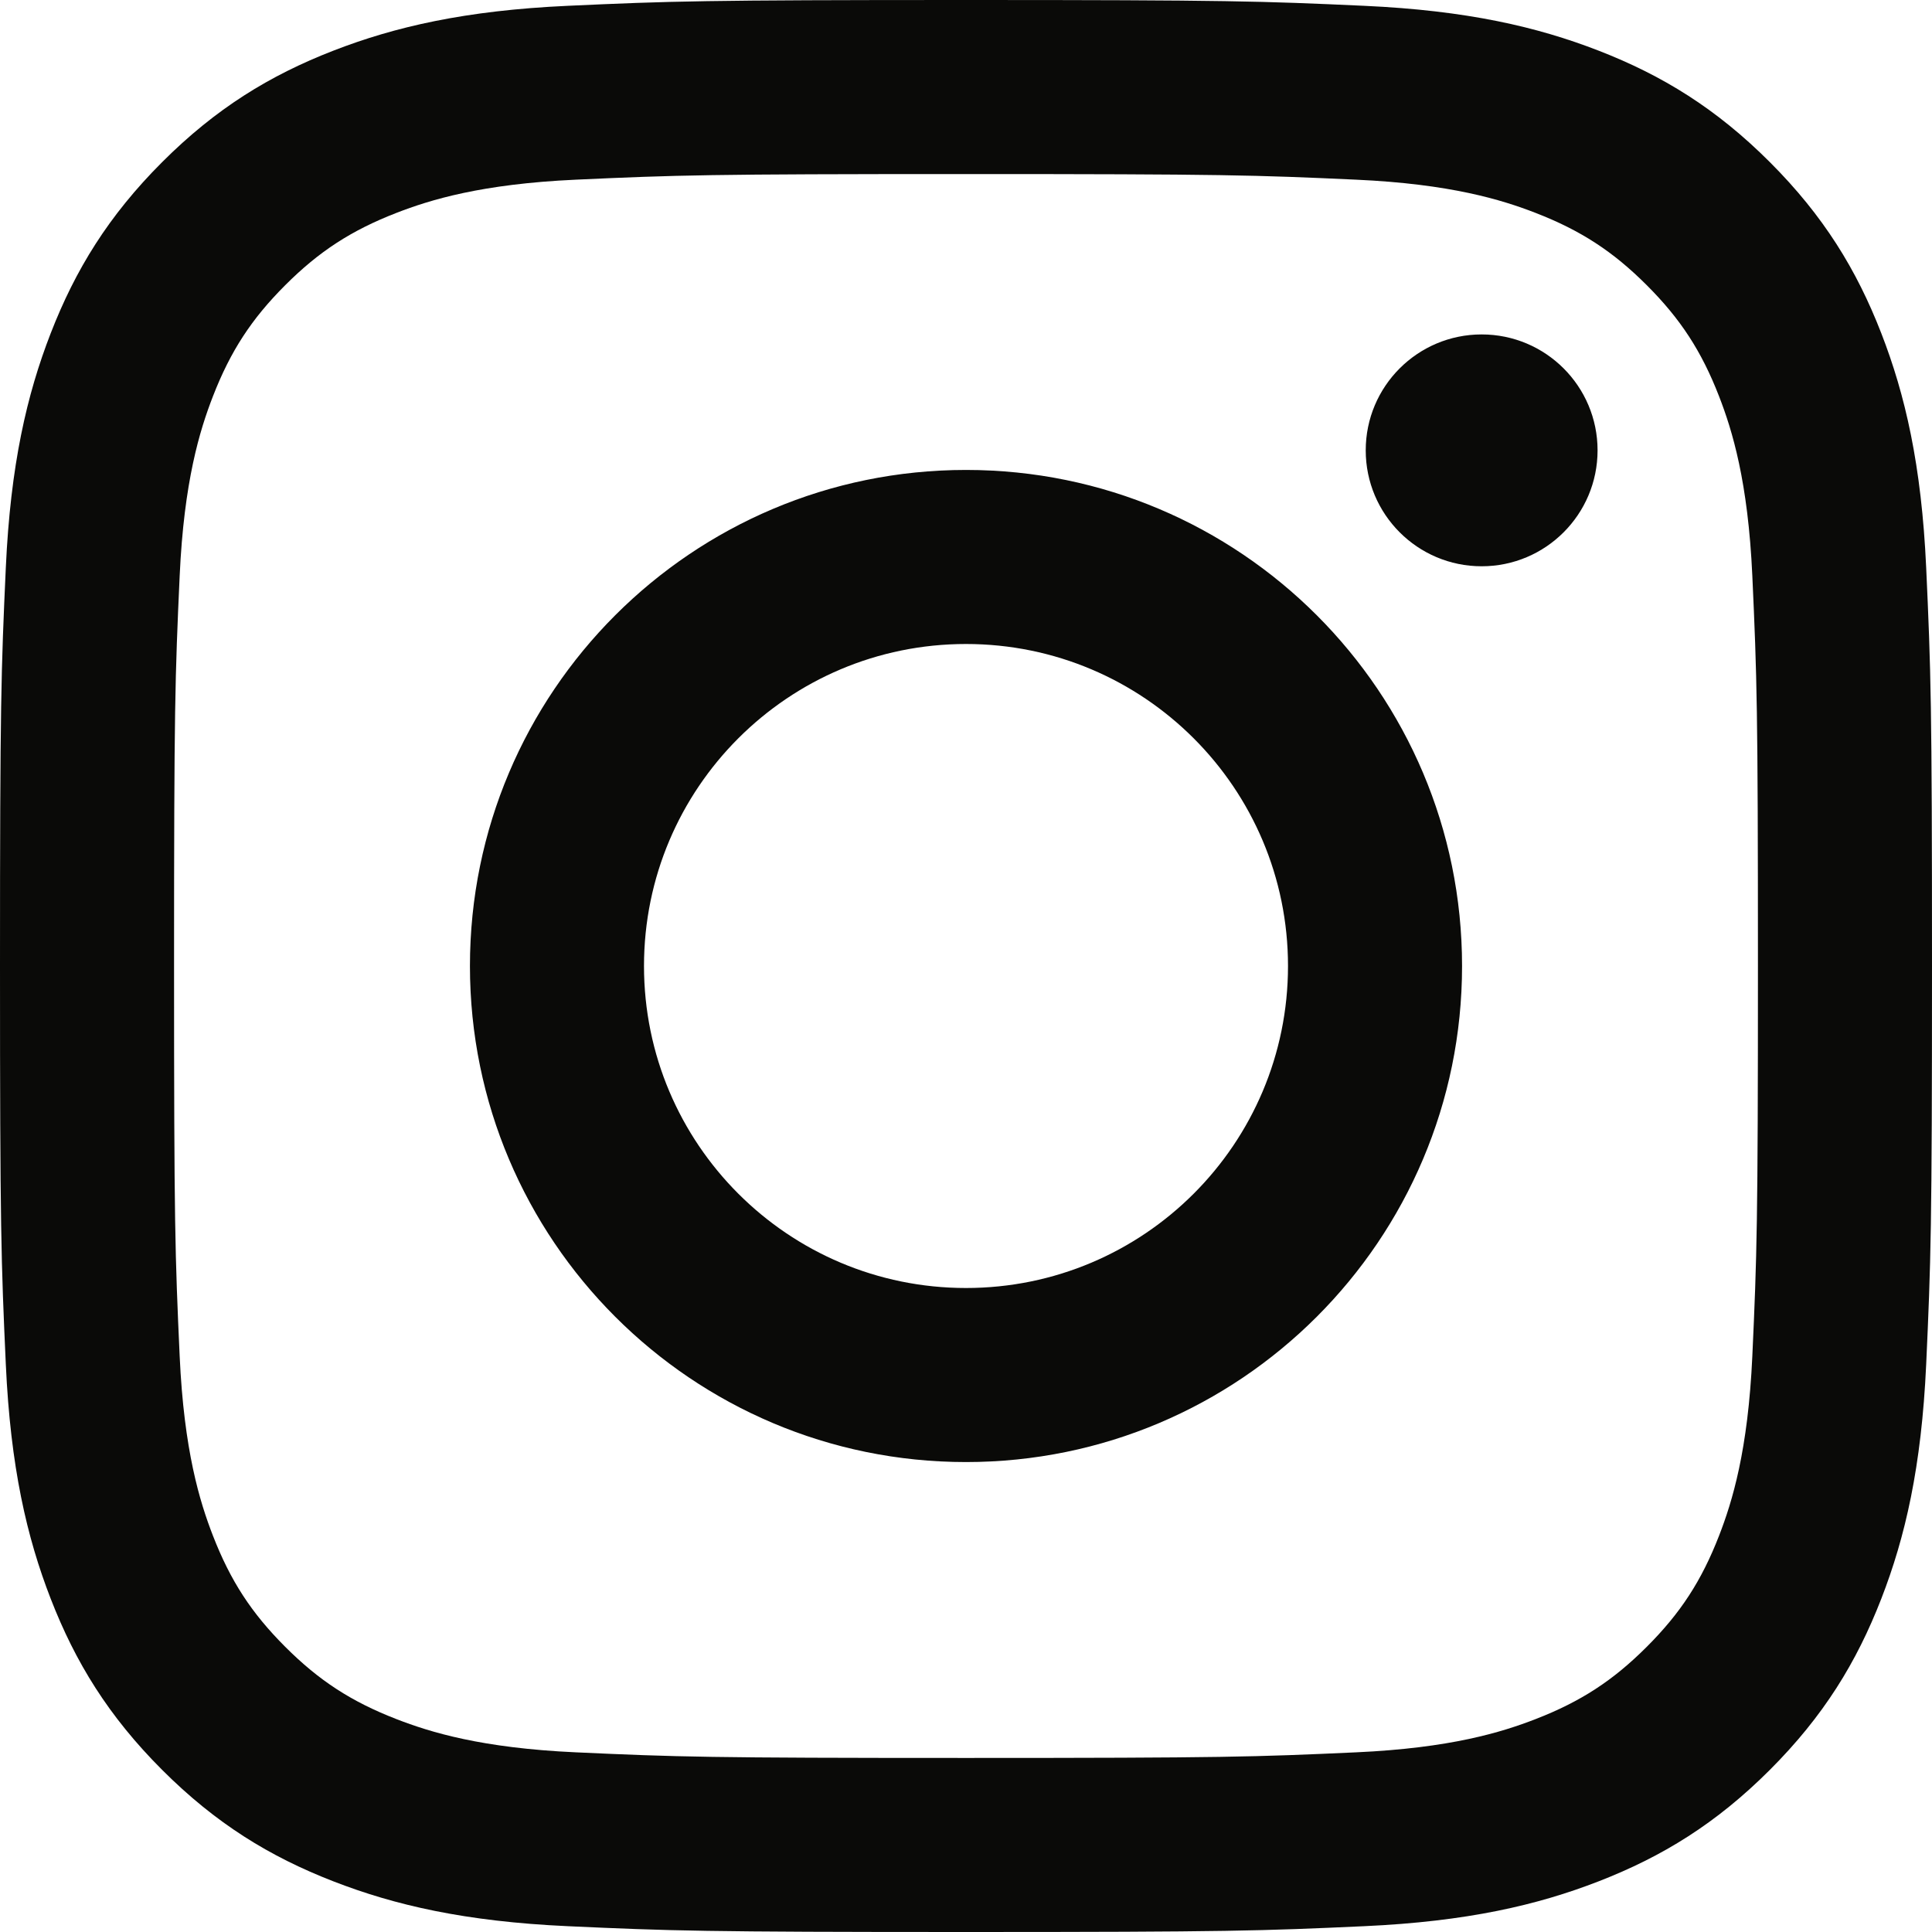
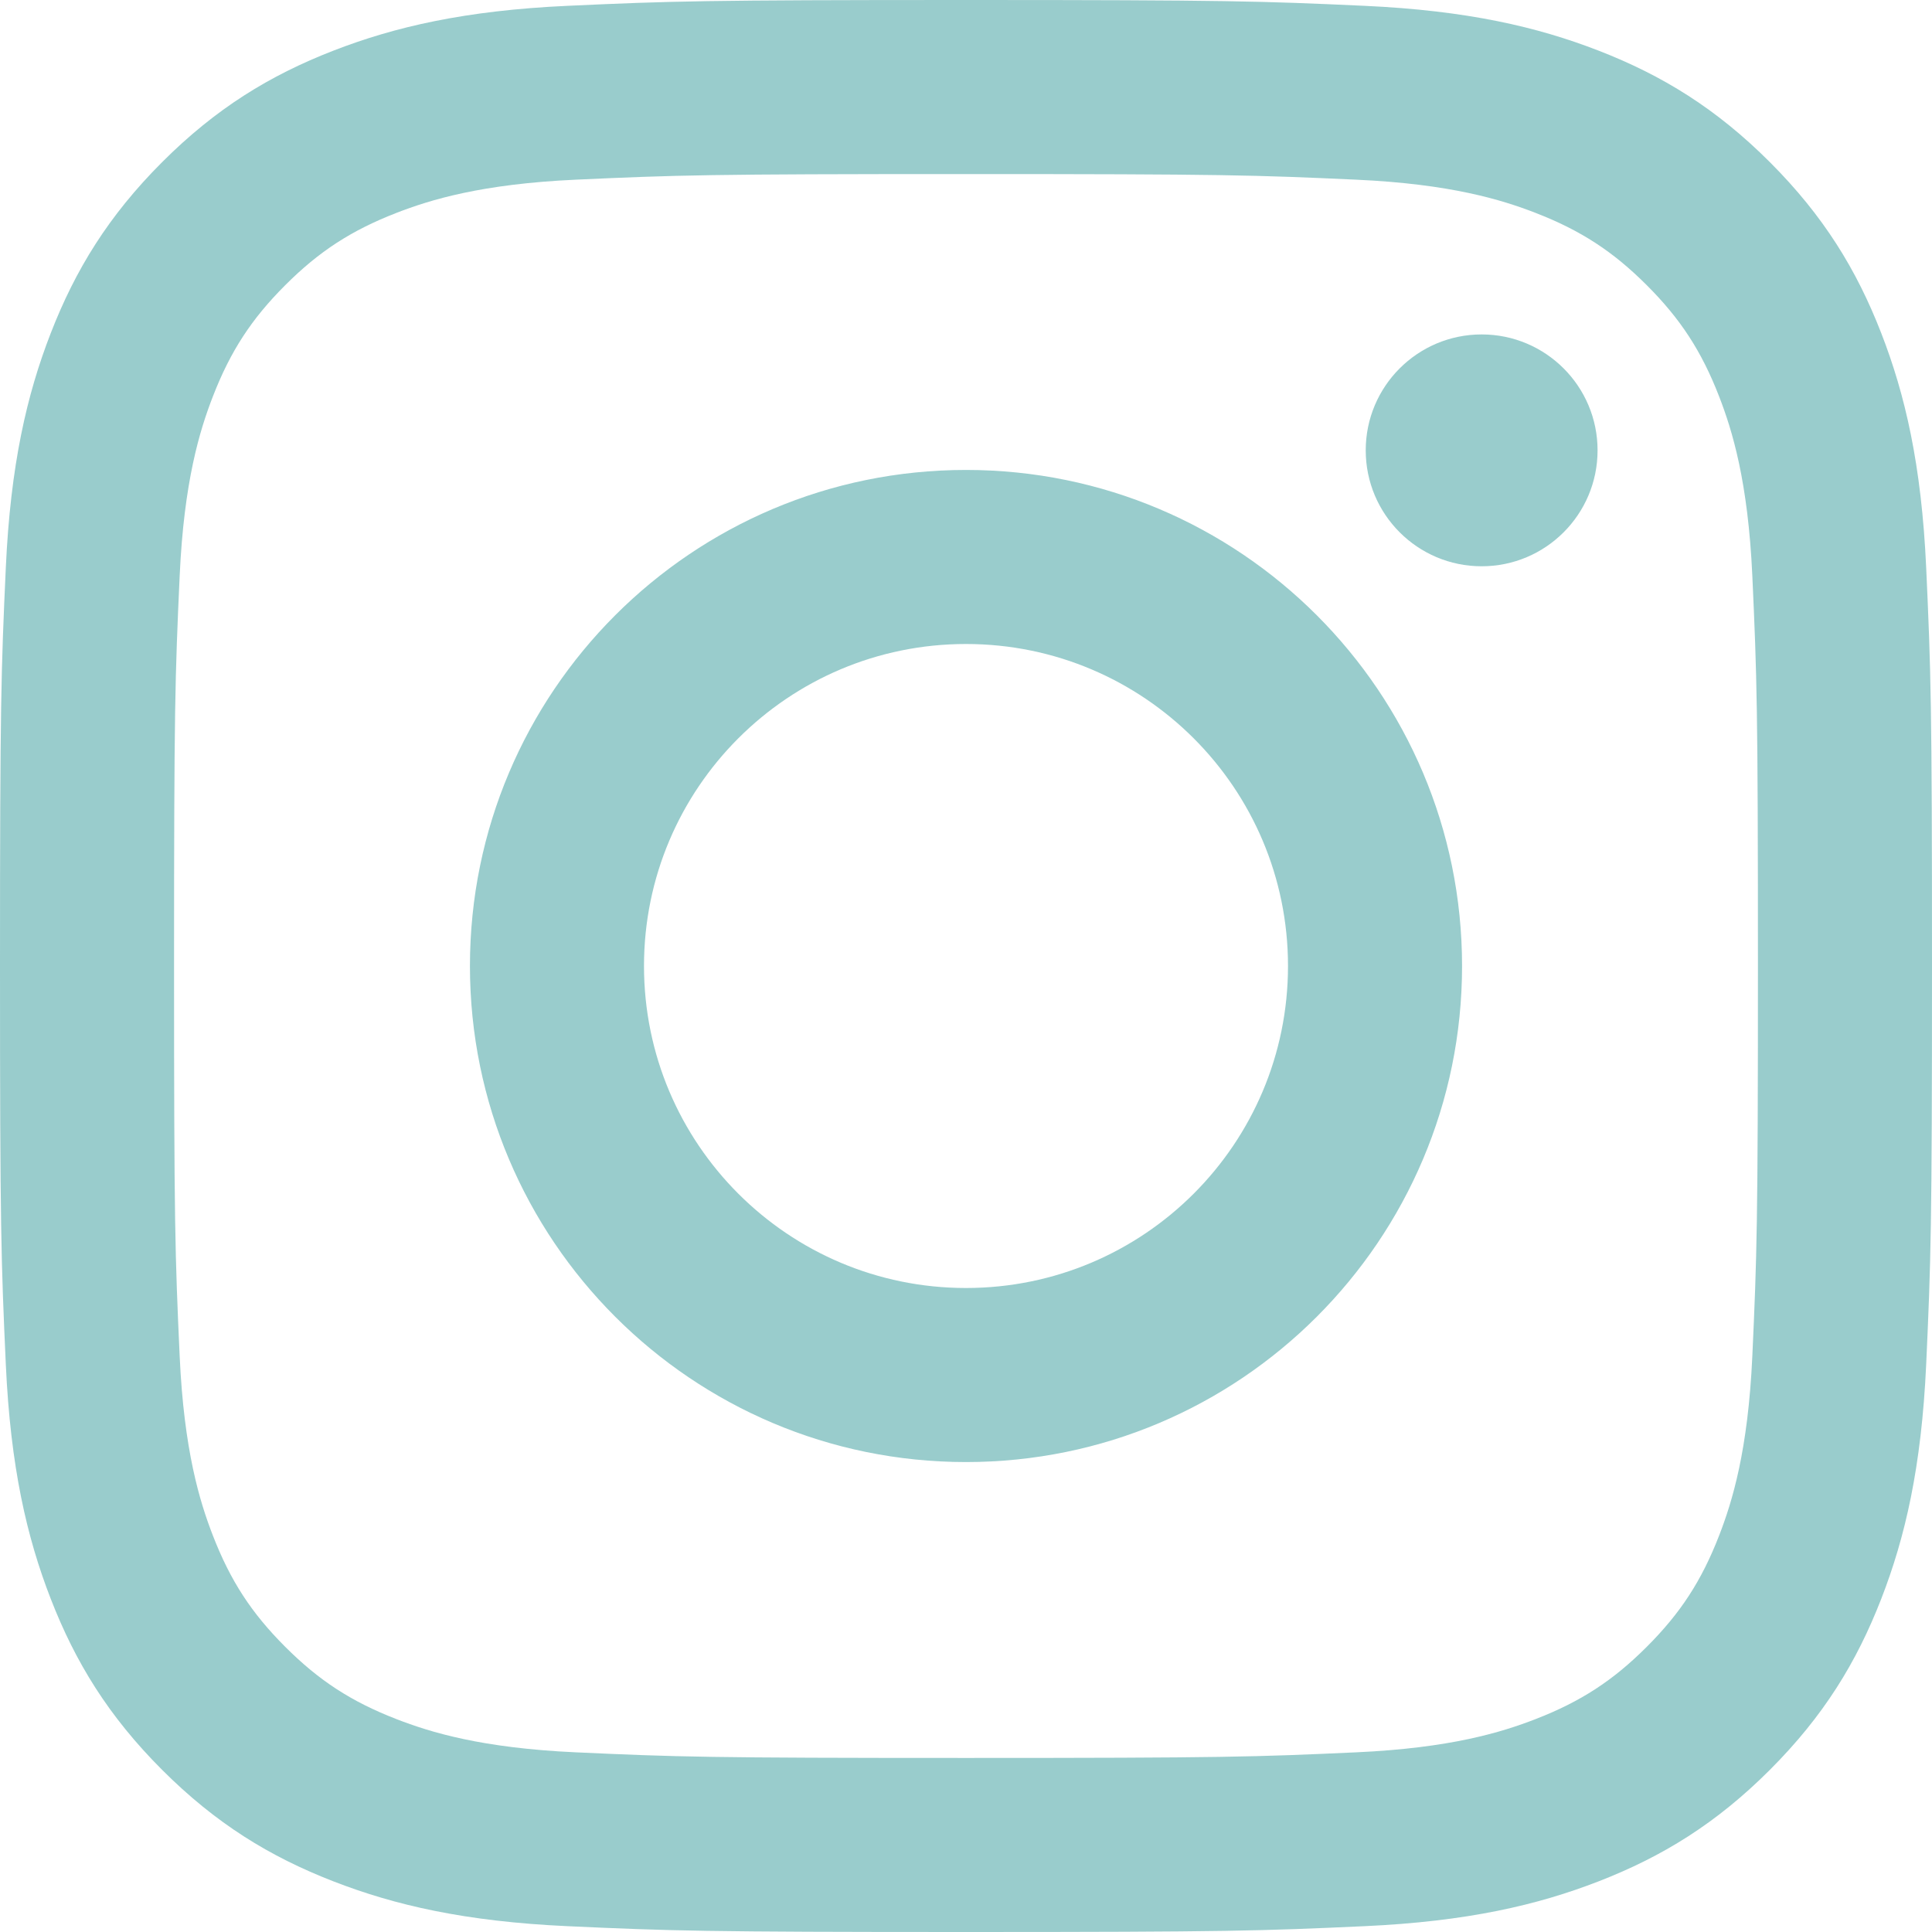
- <svg xmlns="http://www.w3.org/2000/svg" width="256px" height="256px" viewBox="0 0 256 256" version="1.1" preserveAspectRatio="xMidYMid">
+ <svg xmlns="http://www.w3.org/2000/svg" width="25px" height="25px" viewBox="0 0 256 256" version="1.1" preserveAspectRatio="xMidYMid">
  <g>
-     <path d="M128,23.064 C162.177,23.064 166.225,23.194 179.722,23.809 C192.202,24.379 198.98,26.464 203.491,28.217 C209.465,30.539 213.729,33.313 218.208,37.792 C222.687,42.271 225.461,46.535 227.783,52.509 C229.536,57.02 231.621,63.798 232.191,76.277 C232.806,89.775 232.936,93.823 232.936,128 C232.936,162.178 232.806,166.226 232.191,179.723 C231.621,192.203 229.536,198.98 227.783,203.491 C225.461,209.465 222.687,213.73 218.208,218.209 C213.729,222.688 209.465,225.462 203.491,227.783 C198.98,229.536 192.202,231.622 179.722,232.191 C166.227,232.807 162.179,232.937 128,232.937 C93.82,232.937 89.772,232.807 76.277,232.191 C63.797,231.622 57.02,229.536 52.509,227.783 C46.535,225.462 42.27,222.688 37.791,218.209 C33.312,213.73 30.538,209.465 28.217,203.491 C26.464,198.98 24.378,192.203 23.809,179.723 C23.193,166.226 23.063,162.178 23.063,128 C23.063,93.823 23.193,89.775 23.809,76.278 C24.378,63.798 26.464,57.02 28.217,52.509 C30.538,46.535 33.312,42.271 37.791,37.792 C42.27,33.313 46.535,30.539 52.509,28.217 C57.02,26.464 63.797,24.379 76.277,23.809 C89.774,23.194 93.822,23.064 128,23.064 M128,0 C93.237,0 88.878,0.147 75.226,0.77 C61.601,1.392 52.297,3.556 44.155,6.72 C35.737,9.991 28.599,14.368 21.483,21.484 C14.367,28.6 9.991,35.738 6.72,44.155 C3.555,52.297 1.392,61.602 0.77,75.226 C0.147,88.878 0,93.237 0,128 C0,162.763 0.147,167.122 0.77,180.774 C1.392,194.399 3.555,203.703 6.72,211.845 C9.991,220.262 14.367,227.401 21.483,234.517 C28.599,241.633 35.737,246.009 44.155,249.28 C52.297,252.445 61.601,254.608 75.226,255.23 C88.878,255.853 93.237,256 128,256 C162.763,256 167.122,255.853 180.774,255.23 C194.398,254.608 203.703,252.445 211.845,249.28 C220.262,246.009 227.4,241.633 234.516,234.517 C241.632,227.401 246.009,220.263 249.28,211.845 C252.444,203.703 254.608,194.399 255.23,180.774 C255.853,167.122 256,162.763 256,128 C256,93.237 255.853,88.878 255.23,75.226 C254.608,61.602 252.444,52.297 249.28,44.155 C246.009,35.738 241.632,28.6 234.516,21.484 C227.4,14.368 220.262,9.991 211.845,6.72 C203.703,3.556 194.398,1.392 180.774,0.77 C167.122,0.147 162.763,0 128,0 Z M128,62.27 C91.698,62.27 62.27,91.699 62.27,128 C62.27,164.302 91.698,193.73 128,193.73 C164.301,193.73 193.73,164.302 193.73,128 C193.73,91.699 164.301,62.27 128,62.27 Z M128,170.667 C104.436,170.667 85.333,151.564 85.333,128 C85.333,104.436 104.436,85.333 128,85.333 C151.564,85.333 170.667,104.436 170.667,128 C170.667,151.564 151.564,170.667 128,170.667 Z M211.686,59.673 C211.686,68.157 204.81,75.034 196.327,75.034 C187.843,75.034 180.966,68.157 180.966,59.673 C180.966,51.19 187.843,44.314 196.327,44.314 C204.81,44.314 211.686,51.19 211.686,59.673 Z" fill="#0A0A08" />
+     <path d="M128,23.064 C162.177,23.064 166.225,23.194 179.722,23.809 C192.202,24.379 198.98,26.464 203.491,28.217 C209.465,30.539 213.729,33.313 218.208,37.792 C222.687,42.271 225.461,46.535 227.783,52.509 C229.536,57.02 231.621,63.798 232.191,76.277 C232.806,89.775 232.936,93.823 232.936,128 C232.936,162.178 232.806,166.226 232.191,179.723 C231.621,192.203 229.536,198.98 227.783,203.491 C225.461,209.465 222.687,213.73 218.208,218.209 C213.729,222.688 209.465,225.462 203.491,227.783 C198.98,229.536 192.202,231.622 179.722,232.191 C166.227,232.807 162.179,232.937 128,232.937 C93.82,232.937 89.772,232.807 76.277,232.191 C63.797,231.622 57.02,229.536 52.509,227.783 C46.535,225.462 42.27,222.688 37.791,218.209 C33.312,213.73 30.538,209.465 28.217,203.491 C26.464,198.98 24.378,192.203 23.809,179.723 C23.193,166.226 23.063,162.178 23.063,128 C23.063,93.823 23.193,89.775 23.809,76.278 C24.378,63.798 26.464,57.02 28.217,52.509 C30.538,46.535 33.312,42.271 37.791,37.792 C42.27,33.313 46.535,30.539 52.509,28.217 C57.02,26.464 63.797,24.379 76.277,23.809 C89.774,23.194 93.822,23.064 128,23.064 M128,0 C93.237,0 88.878,0.147 75.226,0.77 C61.601,1.392 52.297,3.556 44.155,6.72 C35.737,9.991 28.599,14.368 21.483,21.484 C14.367,28.6 9.991,35.738 6.72,44.155 C3.555,52.297 1.392,61.602 0.77,75.226 C0.147,88.878 0,93.237 0,128 C0,162.763 0.147,167.122 0.77,180.774 C1.392,194.399 3.555,203.703 6.72,211.845 C9.991,220.262 14.367,227.401 21.483,234.517 C28.599,241.633 35.737,246.009 44.155,249.28 C52.297,252.445 61.601,254.608 75.226,255.23 C88.878,255.853 93.237,256 128,256 C162.763,256 167.122,255.853 180.774,255.23 C194.398,254.608 203.703,252.445 211.845,249.28 C220.262,246.009 227.4,241.633 234.516,234.517 C241.632,227.401 246.009,220.263 249.28,211.845 C252.444,203.703 254.608,194.399 255.23,180.774 C255.853,167.122 256,162.763 256,128 C256,93.237 255.853,88.878 255.23,75.226 C254.608,61.602 252.444,52.297 249.28,44.155 C246.009,35.738 241.632,28.6 234.516,21.484 C227.4,14.368 220.262,9.991 211.845,6.72 C203.703,3.556 194.398,1.392 180.774,0.77 C167.122,0.147 162.763,0 128,0 Z M128,62.27 C91.698,62.27 62.27,91.699 62.27,128 C62.27,164.302 91.698,193.73 128,193.73 C164.301,193.73 193.73,164.302 193.73,128 C193.73,91.699 164.301,62.27 128,62.27 Z M128,170.667 C104.436,170.667 85.333,151.564 85.333,128 C85.333,104.436 104.436,85.333 128,85.333 C151.564,85.333 170.667,104.436 170.667,128 C170.667,151.564 151.564,170.667 128,170.667 Z M211.686,59.673 C211.686,68.157 204.81,75.034 196.327,75.034 C187.843,75.034 180.966,68.157 180.966,59.673 C180.966,51.19 187.843,44.314 196.327,44.314 C204.81,44.314 211.686,51.19 211.686,59.673 Z" fill="#99CCCC" />
  </g>
</svg>
